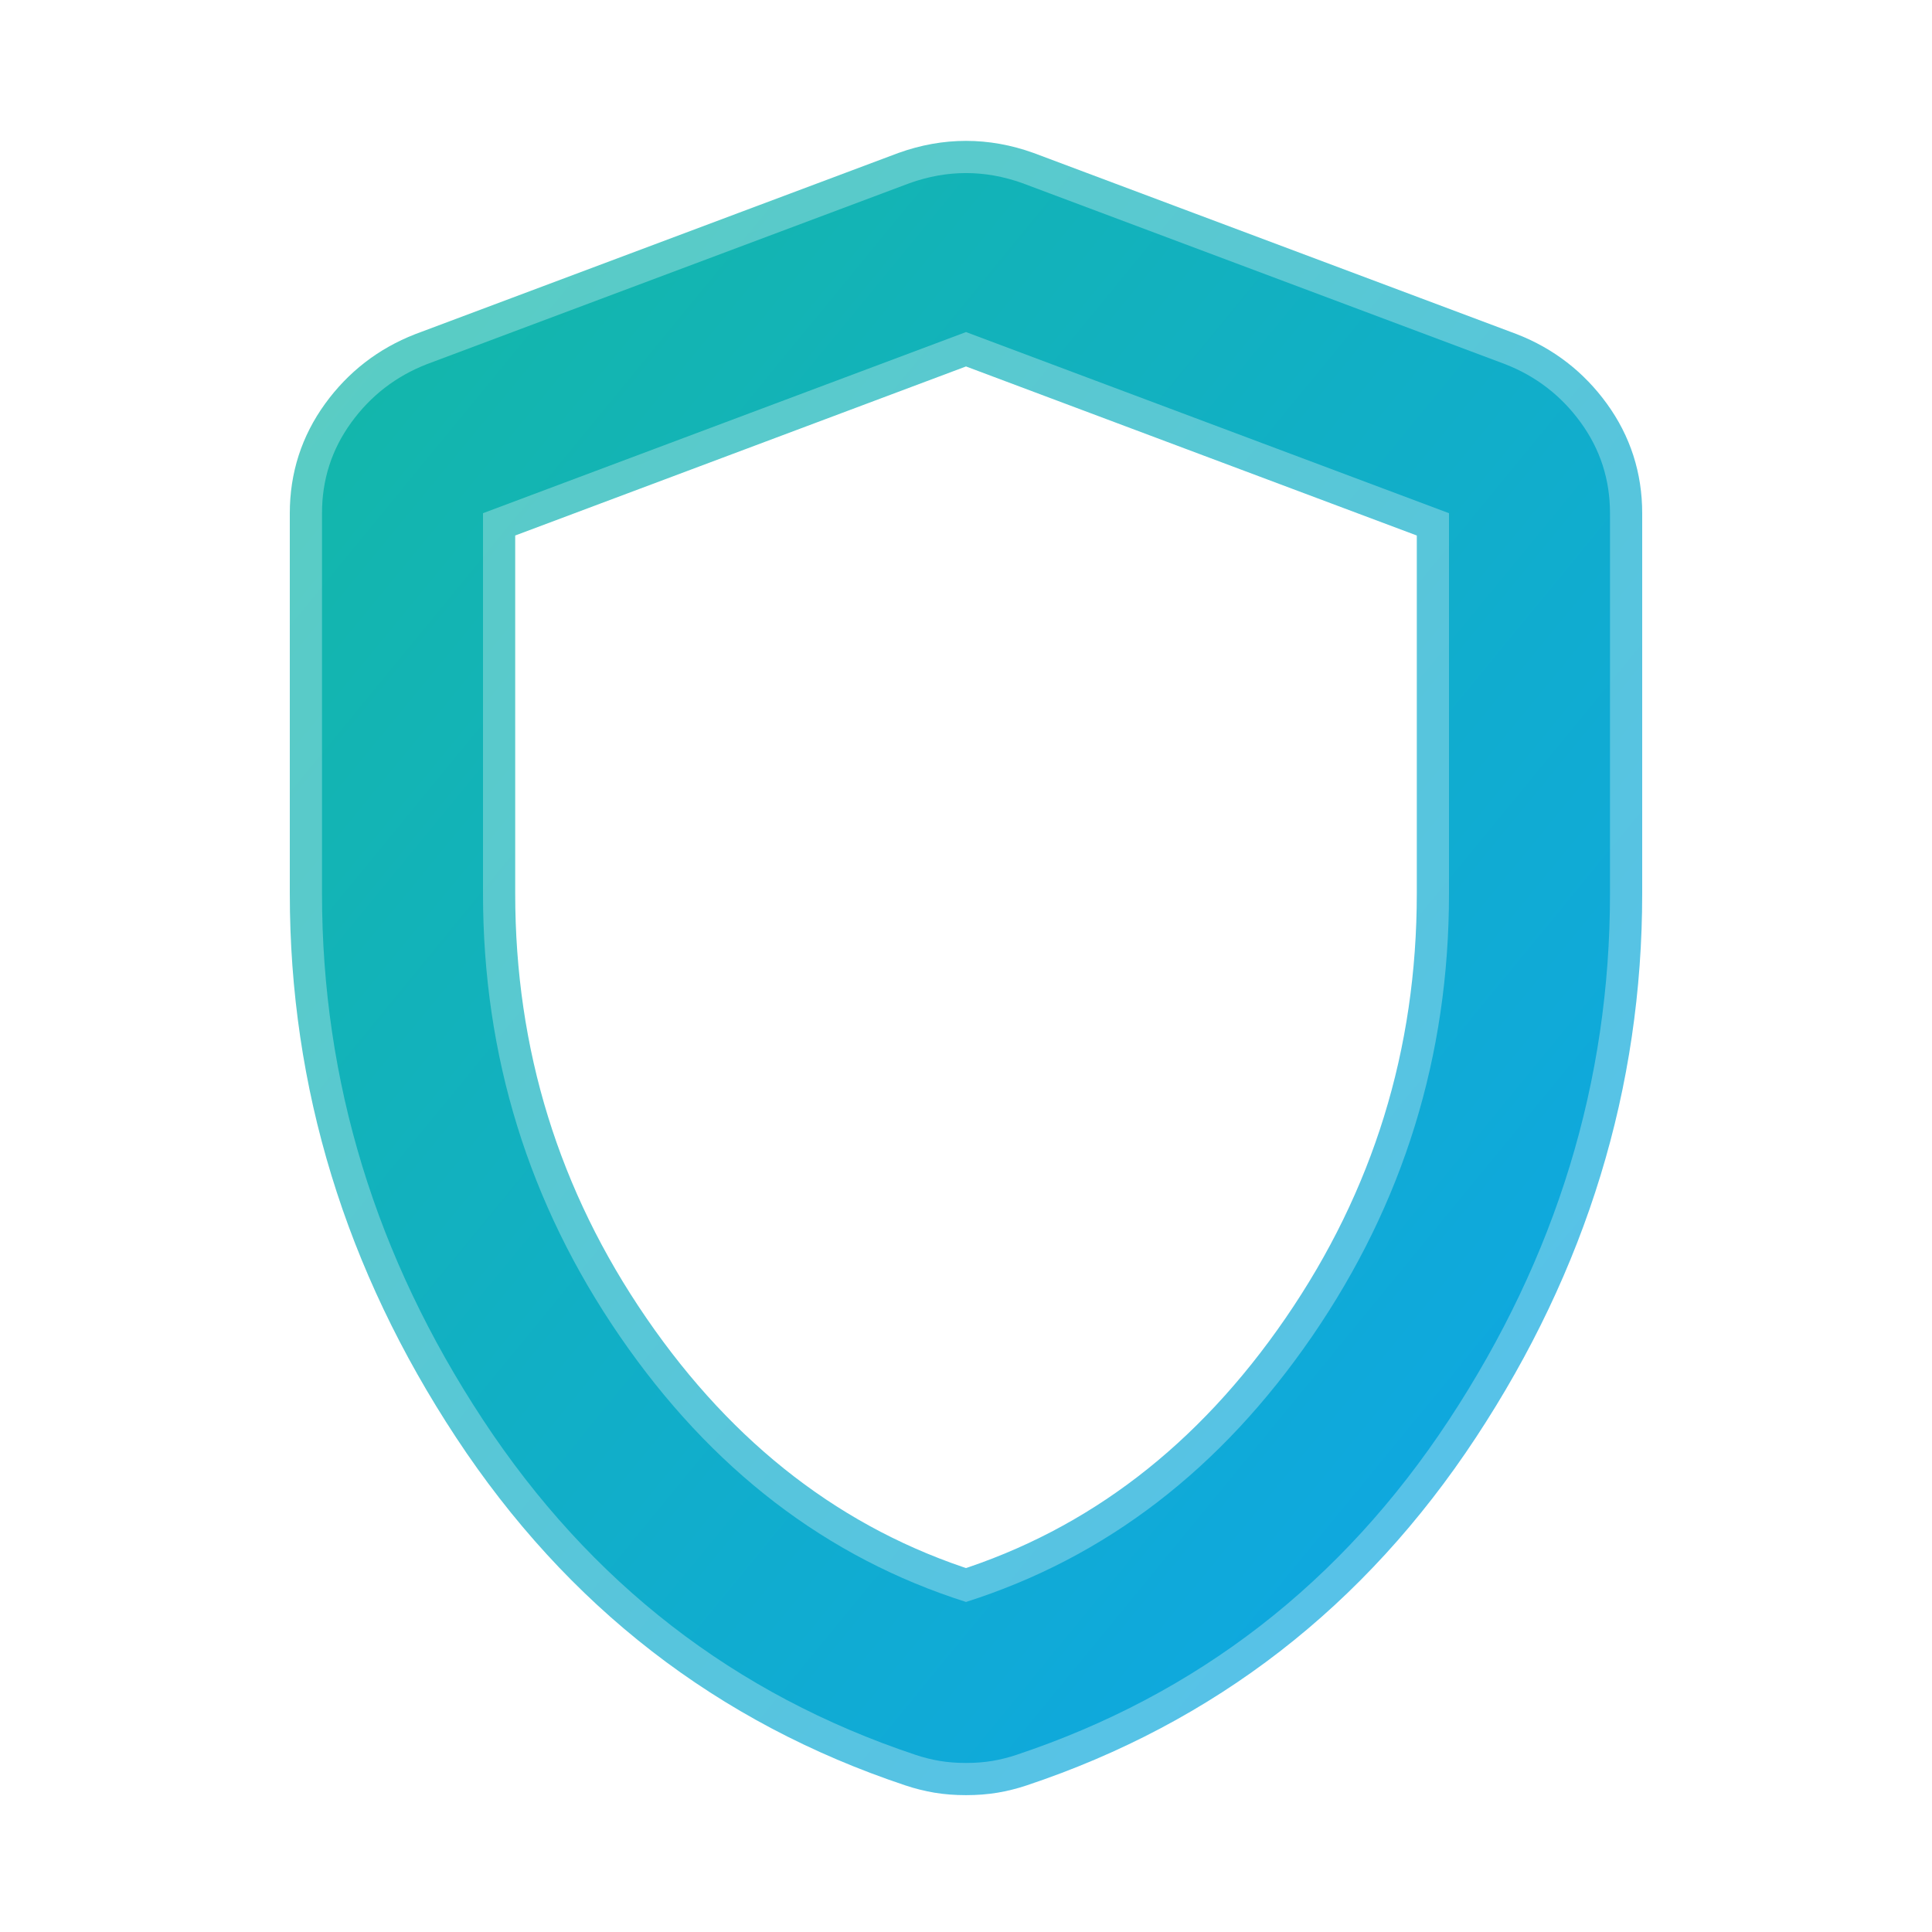
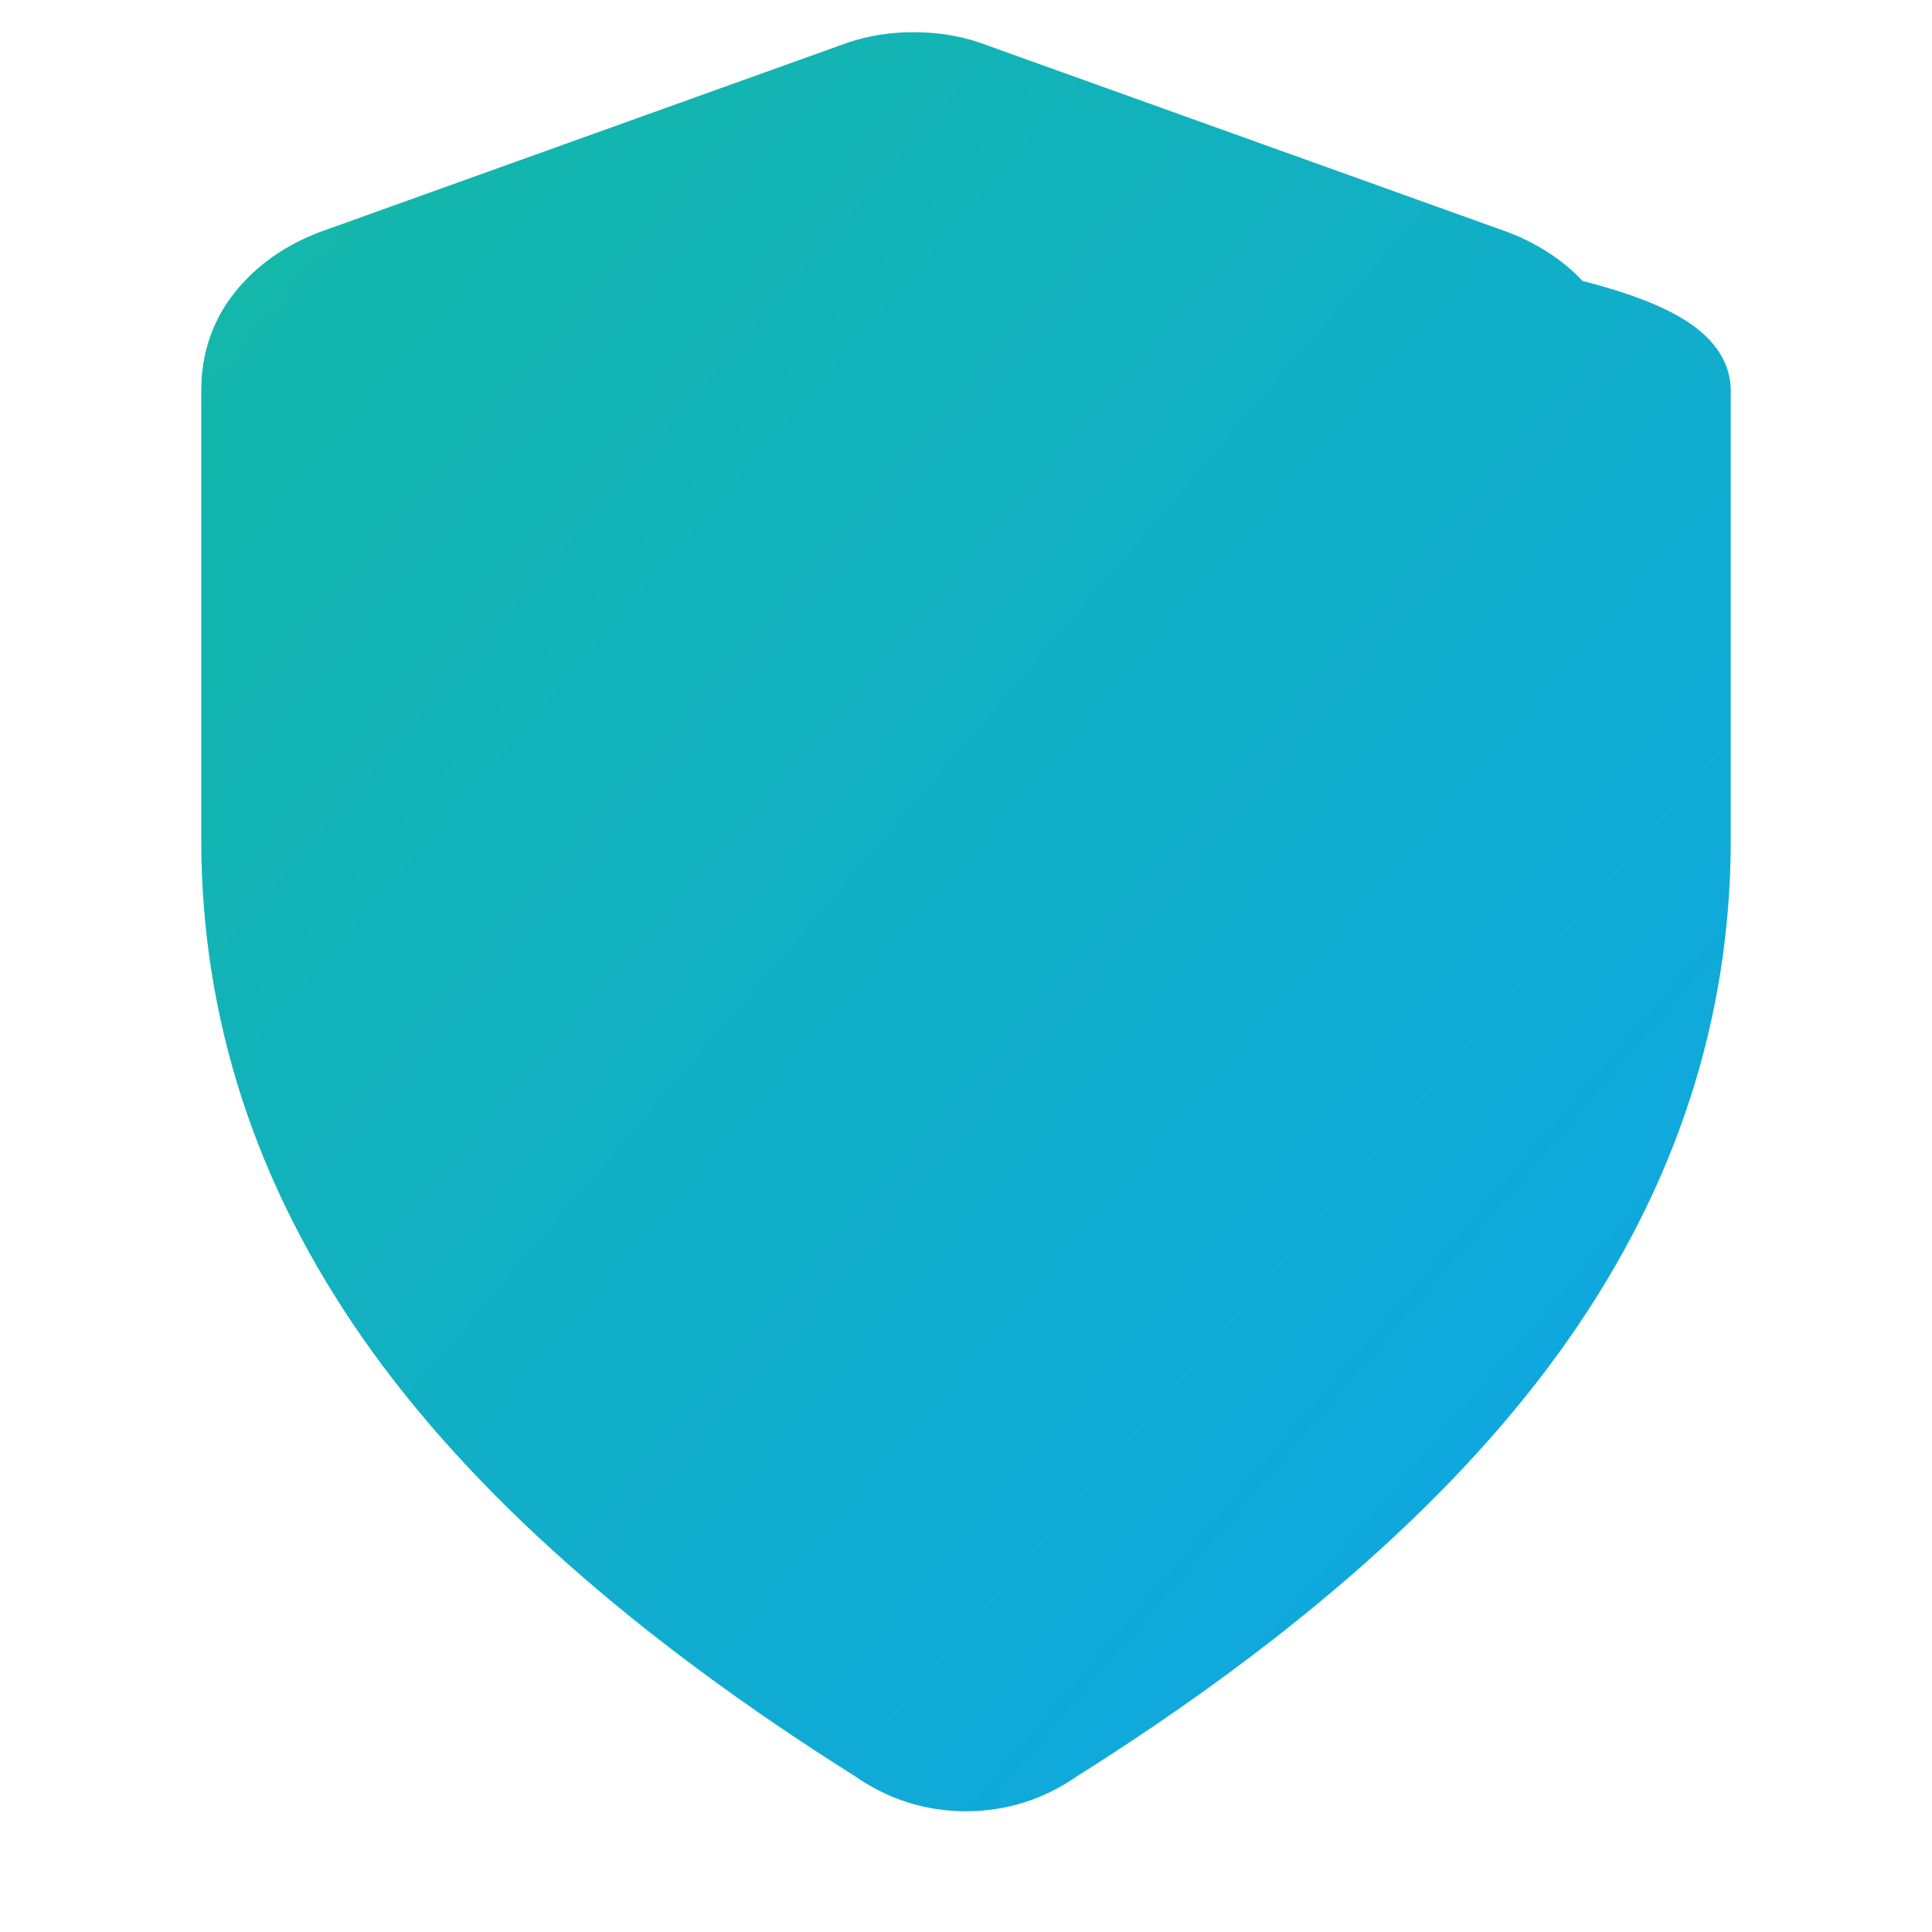
- <svg xmlns="http://www.w3.org/2000/svg" height="24px" viewBox="0 -960 960 960" width="24px" fill="none">
+ <svg xmlns="http://www.w3.org/2000/svg" width="48" height="48" viewBox="0 0 48 48" fill="none">
  <defs>
    <linearGradient id="tealSky" x1="0" y1="0" x2="1" y2="1">
      <stop offset="0%" stop-color="#14b8a6" />
      <stop offset="100%" stop-color="#0ea5e9" />
    </linearGradient>
  </defs>
-   <path d="M480-84q-7 0-13-1t-12-3q-135-45-215-166.5T160-516v-189q0-25 14.5-45t37.5-29l240-90q14-5 28-5t28 5l240 90q23 9 37.5 29t14.5 45v189q0 140-80 261.5T505-88q-6 2-12 3t-13 1Zm0-80q104-33 172-132t68-220v-189l-240-90-240 90v189q0 121 68 220t172 132Zm0-316Z" stroke="url(#tealSky)" stroke-width="32" fill="none" opacity="0.7" />
-   <path d="M480-84q-7 0-13-1t-12-3q-135-45-215-166.5T160-516v-189q0-25 14.5-45t37.5-29l240-90q14-5 28-5t28 5l240 90q23 9 37.5 29t14.5 45v189q0 140-80 261.5T505-88q-6 2-12 3t-13 1Zm0-80q104-33 172-132t68-220v-189l-240-90-240 90v189q0 121 68 220t172 132Zm0-316Z" fill="url(#tealSky)" />
+   <path d="M24 44q-.6 0-1.15-.175-.55-.175-1.05-.525Q13.7 38.2 9.85 32.7 6 27.2 6 20.85V9.7q0-1.05.625-1.825Q7.25 7.1 8.3 6.7l13.1-4.7q.6-.2 1.3-.2t1.3.2l13.1 4.7q1.05.4 1.675 1.175Q42 8.65 42 9.7v11.15q0 6.35-3.85 11.85-3.85 5.5-11.95 10.6-.5.35-1.05.525Q24.6 44 24 44Z" fill="url(#tealSky)" stroke="url(#tealSky)" stroke-width="2" />
</svg>
